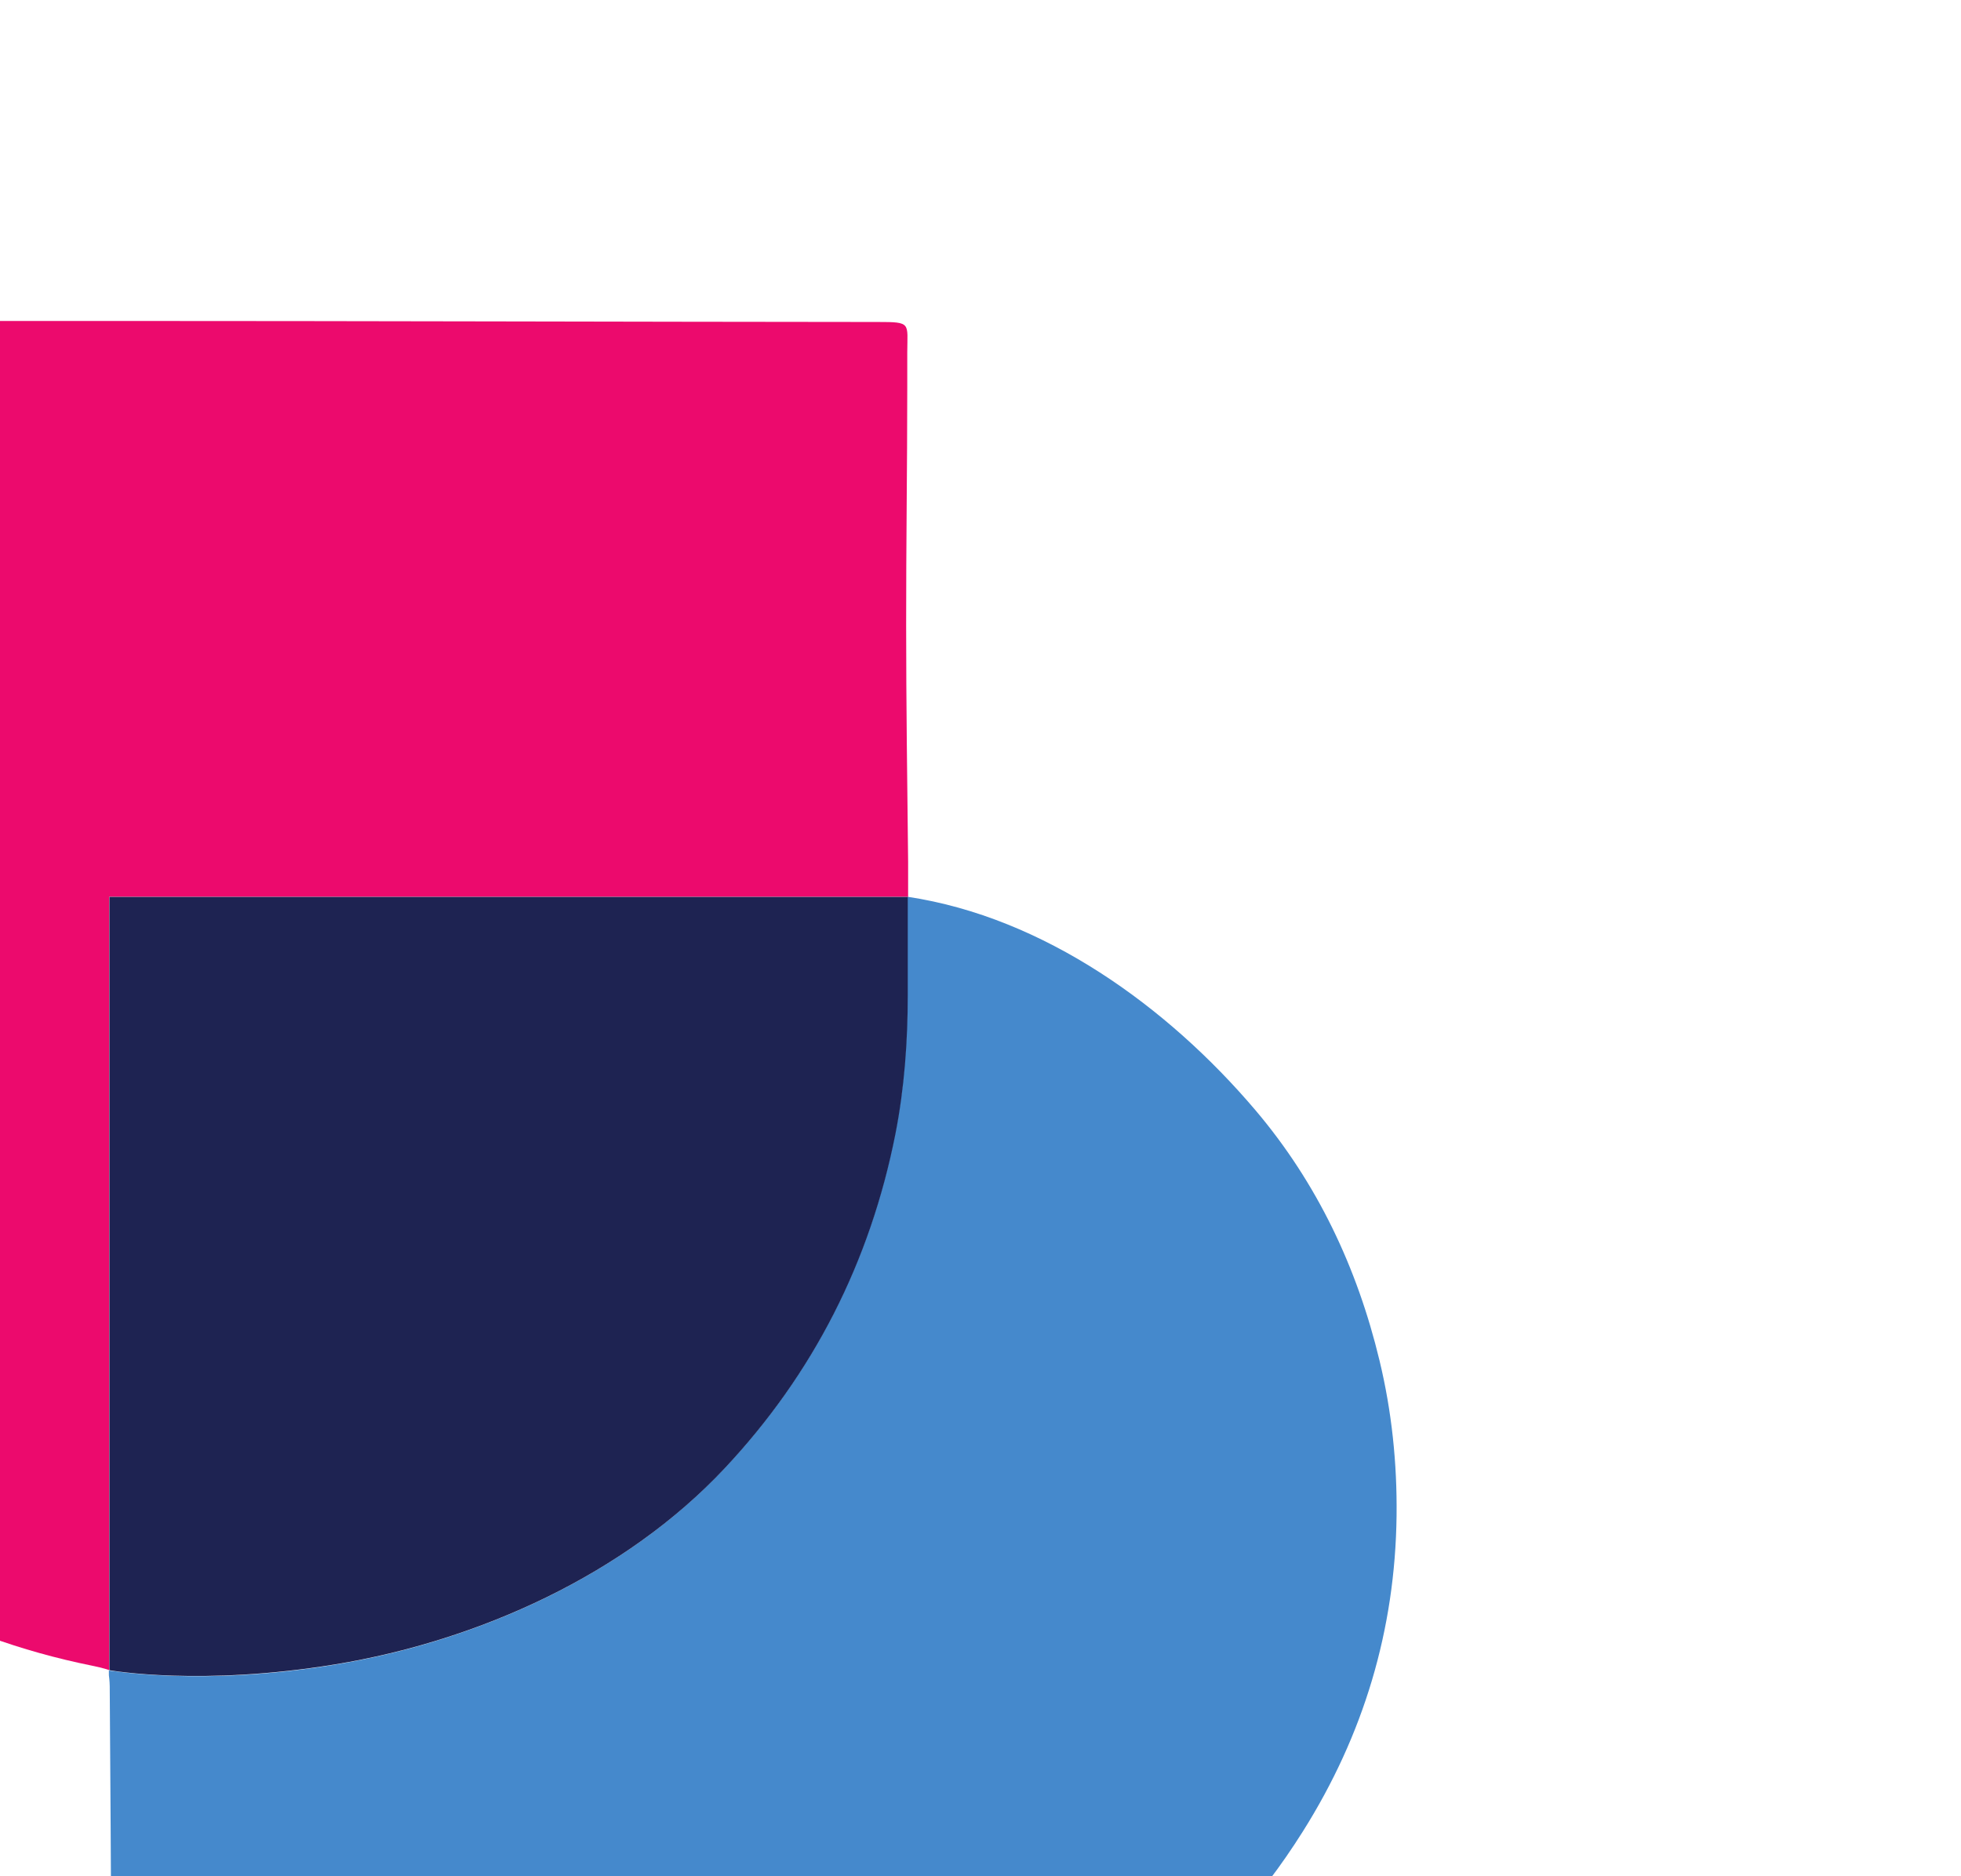
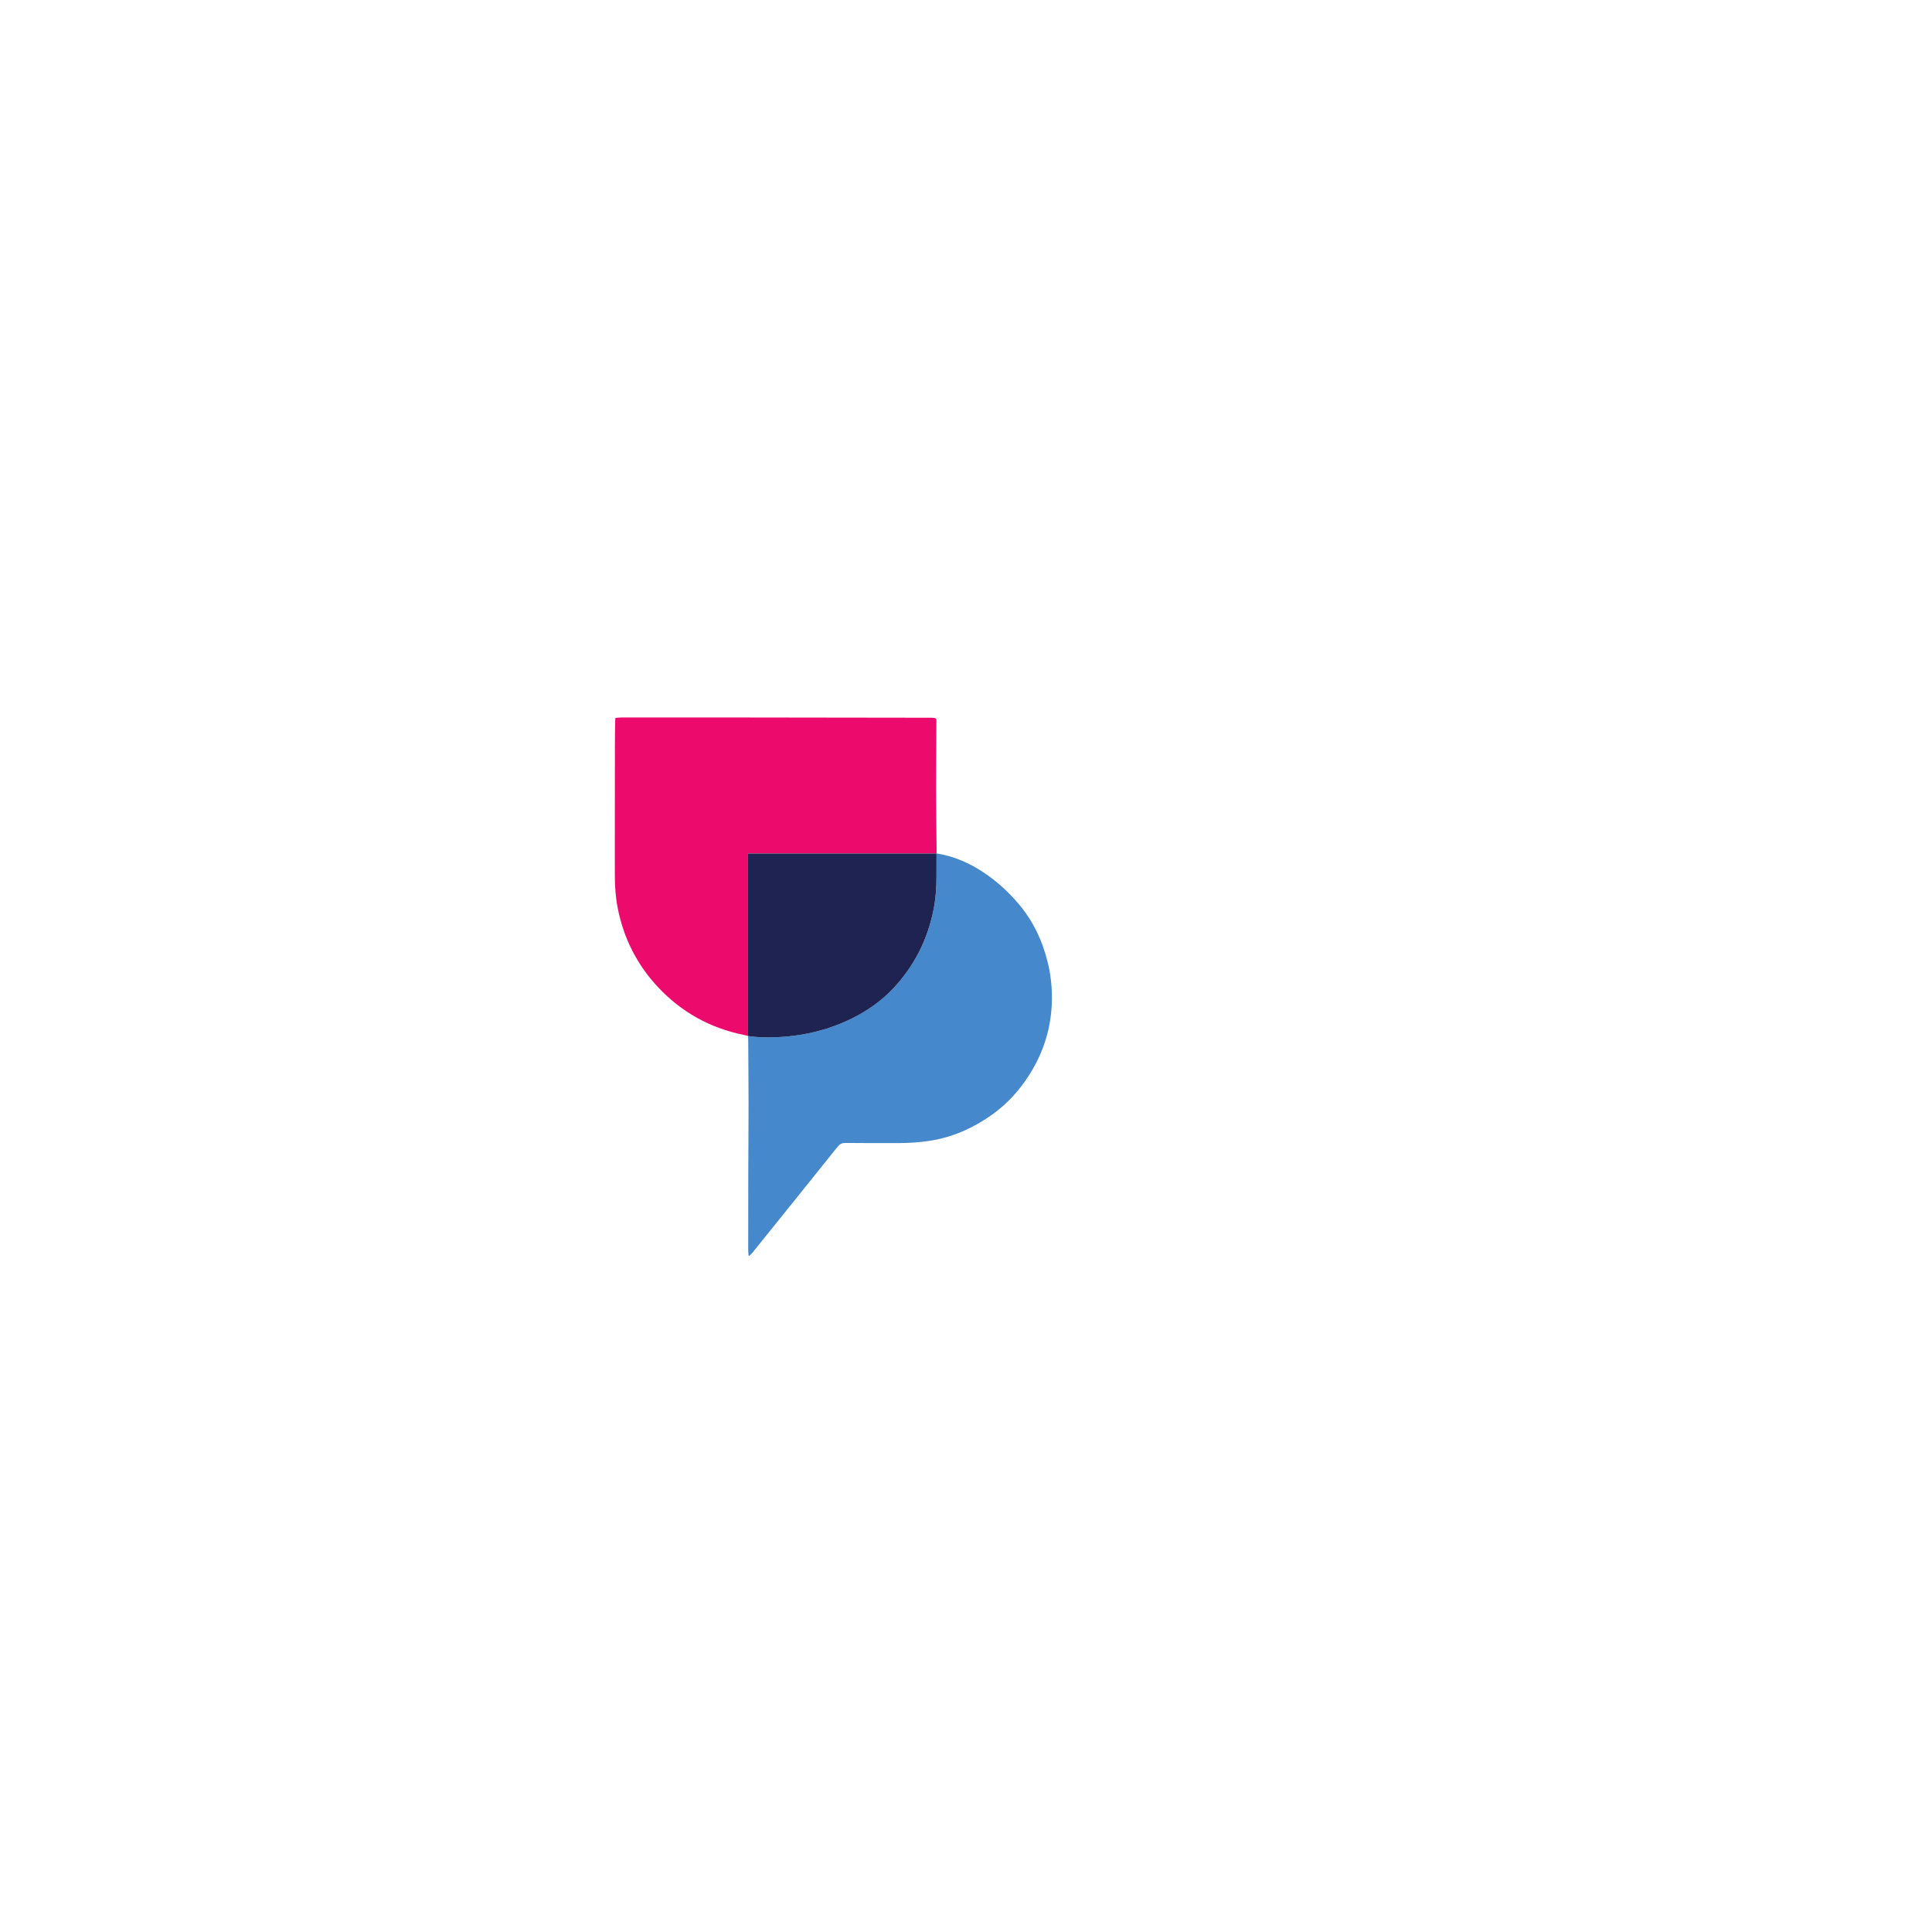
- <svg xmlns="http://www.w3.org/2000/svg" id="Layer_1" data-name="Layer 1" viewBox="-292920 -341910 230 220" version="1.1">
+ <svg xmlns="http://www.w3.org/2000/svg" viewBox="0 0 960 960">
  <defs>
    <style>
      .cls-1 { fill: #1e2352; }
-       .cls-1, .cls-2, .cls-3, .cls-4 { stroke-width: 0px; }
+       .cls-1, .cls-2, .cls-4 { stroke-width: 0px; }
      .cls-2 { fill: #ec0a6d; }
-       .cls-3 { fill: #181e26; }
      .cls-4 { fill: #4589cc; }
    </style>
  </defs>
-   <path class="cls-4" d="m -292813.53,-341804.8 c 15.99,2.41 30.49,12.92 40.75,25 7.27,8.57 11.96,18.5 14.58,29.4 1.44,5.97 2.07,12.05 2,18.2 -0.16,13.39 -3.87,25.73 -11,37.05 -5.03,7.99 -11.24,14.9 -19,20.35 -9.6,6.73 -20.04,11.35 -31.75,12.95 -4.51,0.62 -9.03,0.94 -13.57,0.96 -9.09,0 -18.18,0 -27.27,0 -1.67,0 -2.78,0.51 -3.84,1.83 -12.34,15.42 -24.74,30.8 -37.12,46.19 -1.7,2.12 -3.38,4.24 -5.1,6.34 -0.5,0.61 -1.09,1.15 -1.64,1.72 -0.14,0 -0.28,-0.1 -0.42,-0.13 -0.1,-0.9 -0.19,-1.8 -0.19,-2.71 0,-12.69 0,-25.37 0,-38.06 0,-11.23 0.14,-22.47 0.14,-33.7 0,-10.92 -0.11,-21.84 -0.17,-32.76 0,-0.6 -0.1,-1.32 -0.1,-1.32 v -0.55 c 0.3,0 10.81,1.9 26.47,-0.68 16.84,-2.77 34,-10.54 45.66,-22.96 10.44,-11.12 17.1,-24.27 20.06,-39.25 1.07,-5.4 1.45,-10.88 1.45,-16.38 0,-3.63 0,-7.25 0,-10.87 v -0.58 z" />
-   <path class="cls-2" d="m -292813.53,-341804.8 h -93.66 c 0,0 0,90.71 0,90.71 0,0 0,0 0,0 0,0 -0.65,-0.24 -2.03,-0.52 -16.72,-3.38 -30.98,-11.27 -42.64,-23.69 -10.44,-11.12 -17.1,-24.27 -20.06,-39.25 -1.07,-5.4 -1.45,-10.88 -1.45,-16.38 0,-3.43 0,-6.86 0,-10.29 v -0.58 c 0,-1.21 0,-2.41 0,-3.62 0,-16.69 0,-33.38 0,-50.08 0,-2.08 0,-4.16 0.1,-6.24 0,-1.83 0,-3.67 0.1,-5.5 0,-0.26 0,-0.51 0,-0.79 0,-0.33 0.1,-0.68 0.1,-1.1 1.01,-0.1 1.93,-0.22 2.85,-0.22 15.91,0 31.81,0 47.72,0 5.11,0 10.21,0 15.32,0 30.05,0 60.1,0.1 90.16,0.12 3.94,0 3.44,0.1 3.43,3.58 0,1.39 0,2.78 0,4.17 0,9.27 -0.14,18.55 -0.13,27.83 0,9.23 0.13,18.46 0.23,27.7 0,0.61 0,1.23 0,1.84 0,1.32 0,1.89 0,2.32 z" />
-   <path class="cls-1" d="m -292813.53,-341804.8 v 0.58 c 0,3.62 0,7.25 0,10.87 0,5.49 -0.39,10.98 -1.45,16.38 -2.96,14.98 -9.62,28.13 -20.06,39.25 -11.66,12.42 -28.82,20.19 -45.66,22.96 -15.67,2.57 -26.18,0.73 -26.47,0.68 v -90.71 h 93.66 z" />
+   <path class="cls-4" d="m 465.349,424.067 c 15.99,2.41 30.49,12.92 40.75,25 7.27,8.57 11.96,18.5 14.58,29.4 1.44,5.97 2.07,12.05 2,18.2 -0.16,13.39 -3.87,25.73 -11,37.05 -5.03,7.99 -11.24,14.9 -19,20.35 -9.6,6.73 -20.04,11.35 -31.75,12.95 -4.51,0.62 -9.03,0.94 -13.57,0.96 -9.09,0.04 -18.18,0.03 -27.27,-0.05 -1.67,-0.01 -2.78,0.51 -3.84,1.83 -12.34,15.42 -24.74,30.8 -37.12,46.19 -1.7,2.12 -3.38,4.24 -5.1,6.34 -0.5,0.61 -1.09,1.15 -1.64,1.72 -0.14,-0.05 -0.28,-0.09 -0.42,-0.13 -0.07,-0.9 -0.19,-1.8 -0.19,-2.71 0,-12.69 0,-25.37 0.03,-38.06 0.03,-11.23 0.14,-22.47 0.14,-33.7 0,-10.92 -0.11,-21.84 -0.17,-32.76 0,-0.6 -0.07,-1.32 -0.07,-1.32 v -0.55 c 0.3,0.05 10.81,1.9 26.47,-0.68 16.84,-2.77 34,-10.54 45.66,-22.96 10.44,-11.12 17.1,-24.27 20.06,-39.25 1.07,-5.4 1.45,-10.88 1.45,-16.38 0,-3.63 0.01,-7.25 0.01,-10.87 v -0.58 z" />
+   <path class="cls-2" d="m 465.349,424.067 h -93.66 c 0,0 0,90.71 0,90.71 0,0 0,0 0,0 -0.05,-0.02 -0.65,-0.24 -2.03,-0.52 -16.72,-3.38 -30.98,-11.27 -42.64,-23.69 -10.44,-11.12 -17.1,-24.27 -20.06,-39.25 -1.07,-5.4 -1.45,-10.88 -1.45,-16.38 0,-3.43 -0.01,-6.86 -0.01,-10.29 v -0.58 c 0,-1.21 0,-2.41 0,-3.62 0,-16.69 0.02,-33.38 0.04,-50.08 0,-2.08 0.02,-4.16 0.05,-6.24 0.02,-1.83 0.05,-3.67 0.08,-5.5 0,-0.26 0.02,-0.51 0.04,-0.79 0.03,-0.33 0.06,-0.68 0.09,-1.1 1.01,-0.08 1.93,-0.22 2.85,-0.22 15.91,-0.02 31.81,-0.04 47.72,-0.02 5.11,0 10.21,0 15.32,0.02 30.05,0.03 60.1,0.08 90.16,0.12 3.94,0 3.44,0.09 3.43,3.58 0,1.39 -0.01,2.78 -0.02,4.17 -0.05,9.27 -0.14,18.55 -0.13,27.83 0.01,9.23 0.13,18.46 0.23,27.7 0,0.61 0.01,1.23 0.02,1.84 0.01,1.32 0,1.89 -0.02,2.32 z" />
+   <path class="cls-1" d="m 465.349,424.067 v 0.58 c 0,3.62 0,7.25 -0.01,10.87 0,5.49 -0.39,10.98 -1.45,16.38 -2.96,14.98 -9.62,28.13 -20.06,39.25 -11.66,12.42 -28.82,20.19 -45.66,22.96 -15.67,2.57 -26.18,0.73 -26.47,0.68 v -90.71 h 93.66 z" />
</svg>
